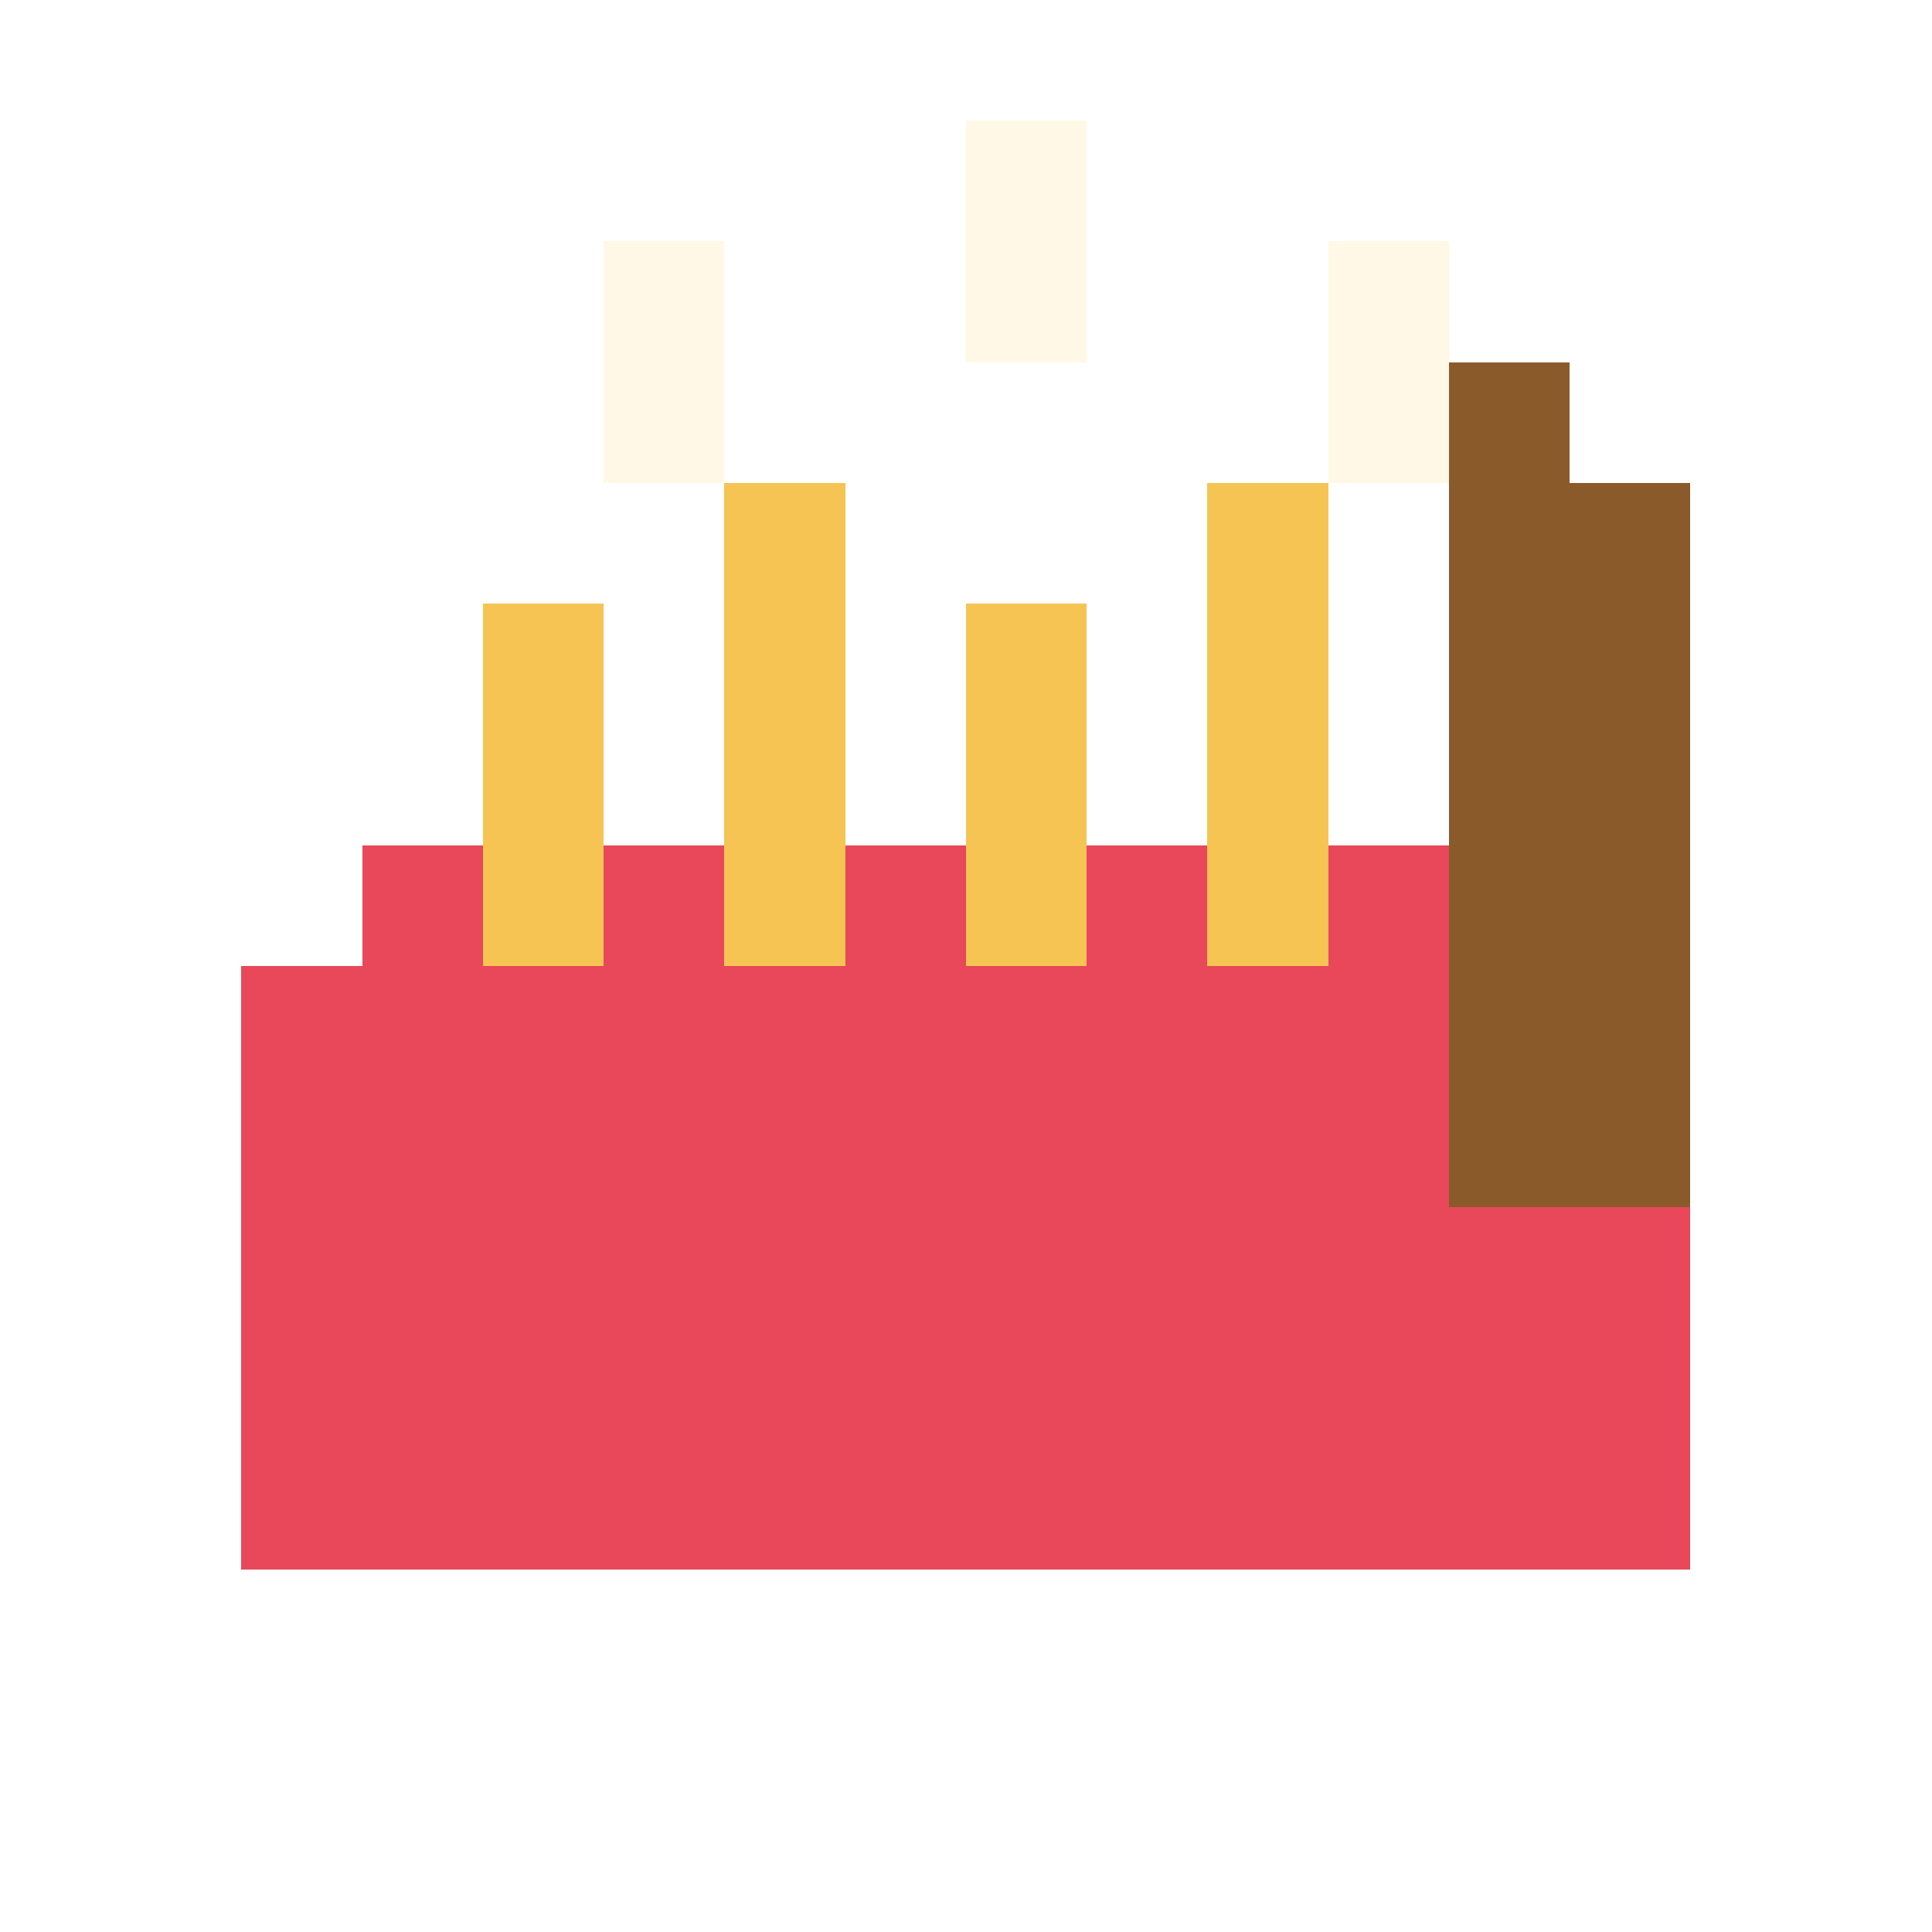
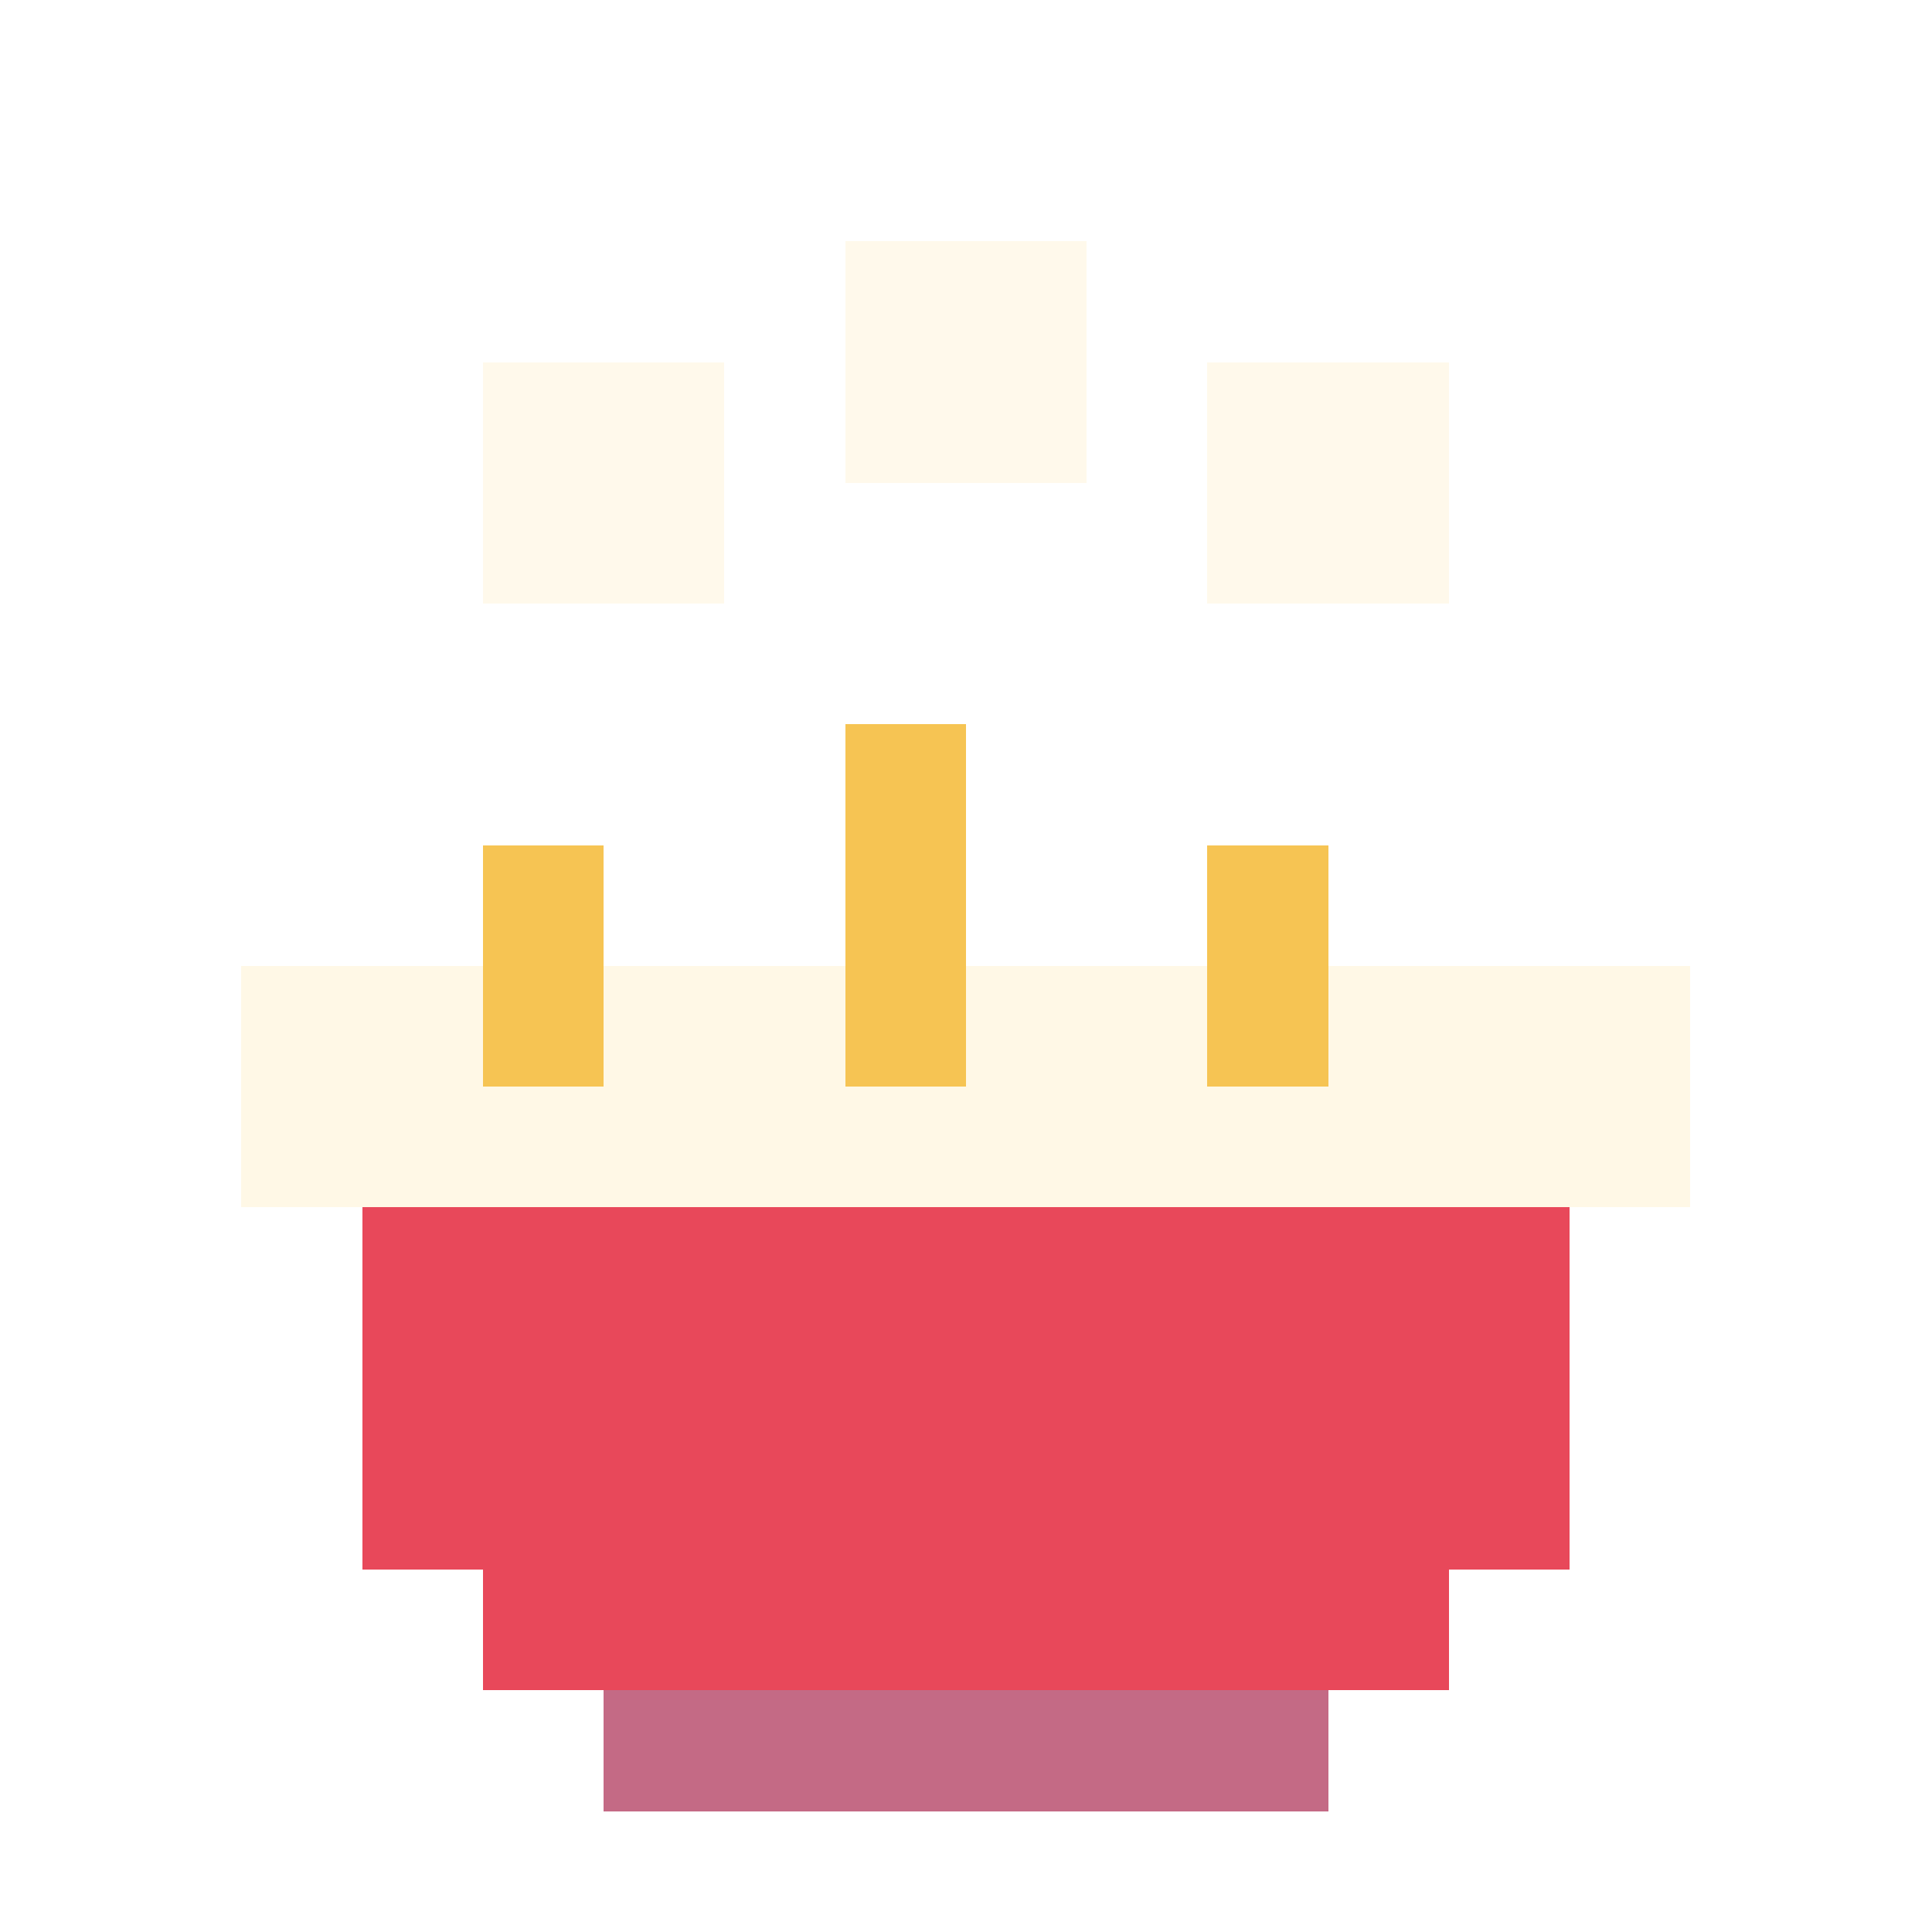
<svg xmlns="http://www.w3.org/2000/svg" viewBox="0 0 32 32" shape-rendering="crispEdges">
-   <rect x="4" y="16" width="24" height="10" fill="#E8485A" />
-   <rect x="6" y="14" width="20" height="4" fill="#E8485A" />
-   <rect x="8" y="10" width="2" height="6" fill="#F6C453" />
-   <rect x="12" y="8" width="2" height="8" fill="#F6C453" />
-   <rect x="16" y="10" width="2" height="6" fill="#F6C453" />
-   <rect x="20" y="8" width="2" height="8" fill="#F6C453" />
-   <rect x="10" y="4" width="2" height="4" fill="#FFF8E6" />
-   <rect x="16" y="2" width="2" height="4" fill="#FFF8E6" />
-   <rect x="22" y="4" width="2" height="4" fill="#FFF8E6" />
-   <rect x="24" y="6" width="2" height="14" fill="#8A5A2B" />
-   <rect x="26" y="8" width="2" height="12" fill="#8A5A2B" />
+   <rect x="4" y="16" width="24" height="4" fill="#FFF8E6" />
+   <rect x="6" y="20" width="20" height="6" fill="#E8485A" />
+   <rect x="8" y="26" width="16" height="2" fill="#E8485A" />
+   <rect x="10" y="28" width="12" height="2" fill="#C46A85" />
+   <rect x="8" y="14" width="2" height="4" fill="#F6C453" />
+   <rect x="14" y="12" width="2" height="6" fill="#F6C453" />
+   <rect x="20" y="14" width="2" height="4" fill="#F6C453" />
+   <rect x="8" y="6" width="4" height="4" fill="#FFF8E6" opacity="0.8" />
+   <rect x="14" y="4" width="4" height="4" fill="#FFF8E6" opacity="0.8" />
+   <rect x="20" y="6" width="4" height="4" fill="#FFF8E6" opacity="0.8" />
</svg>
